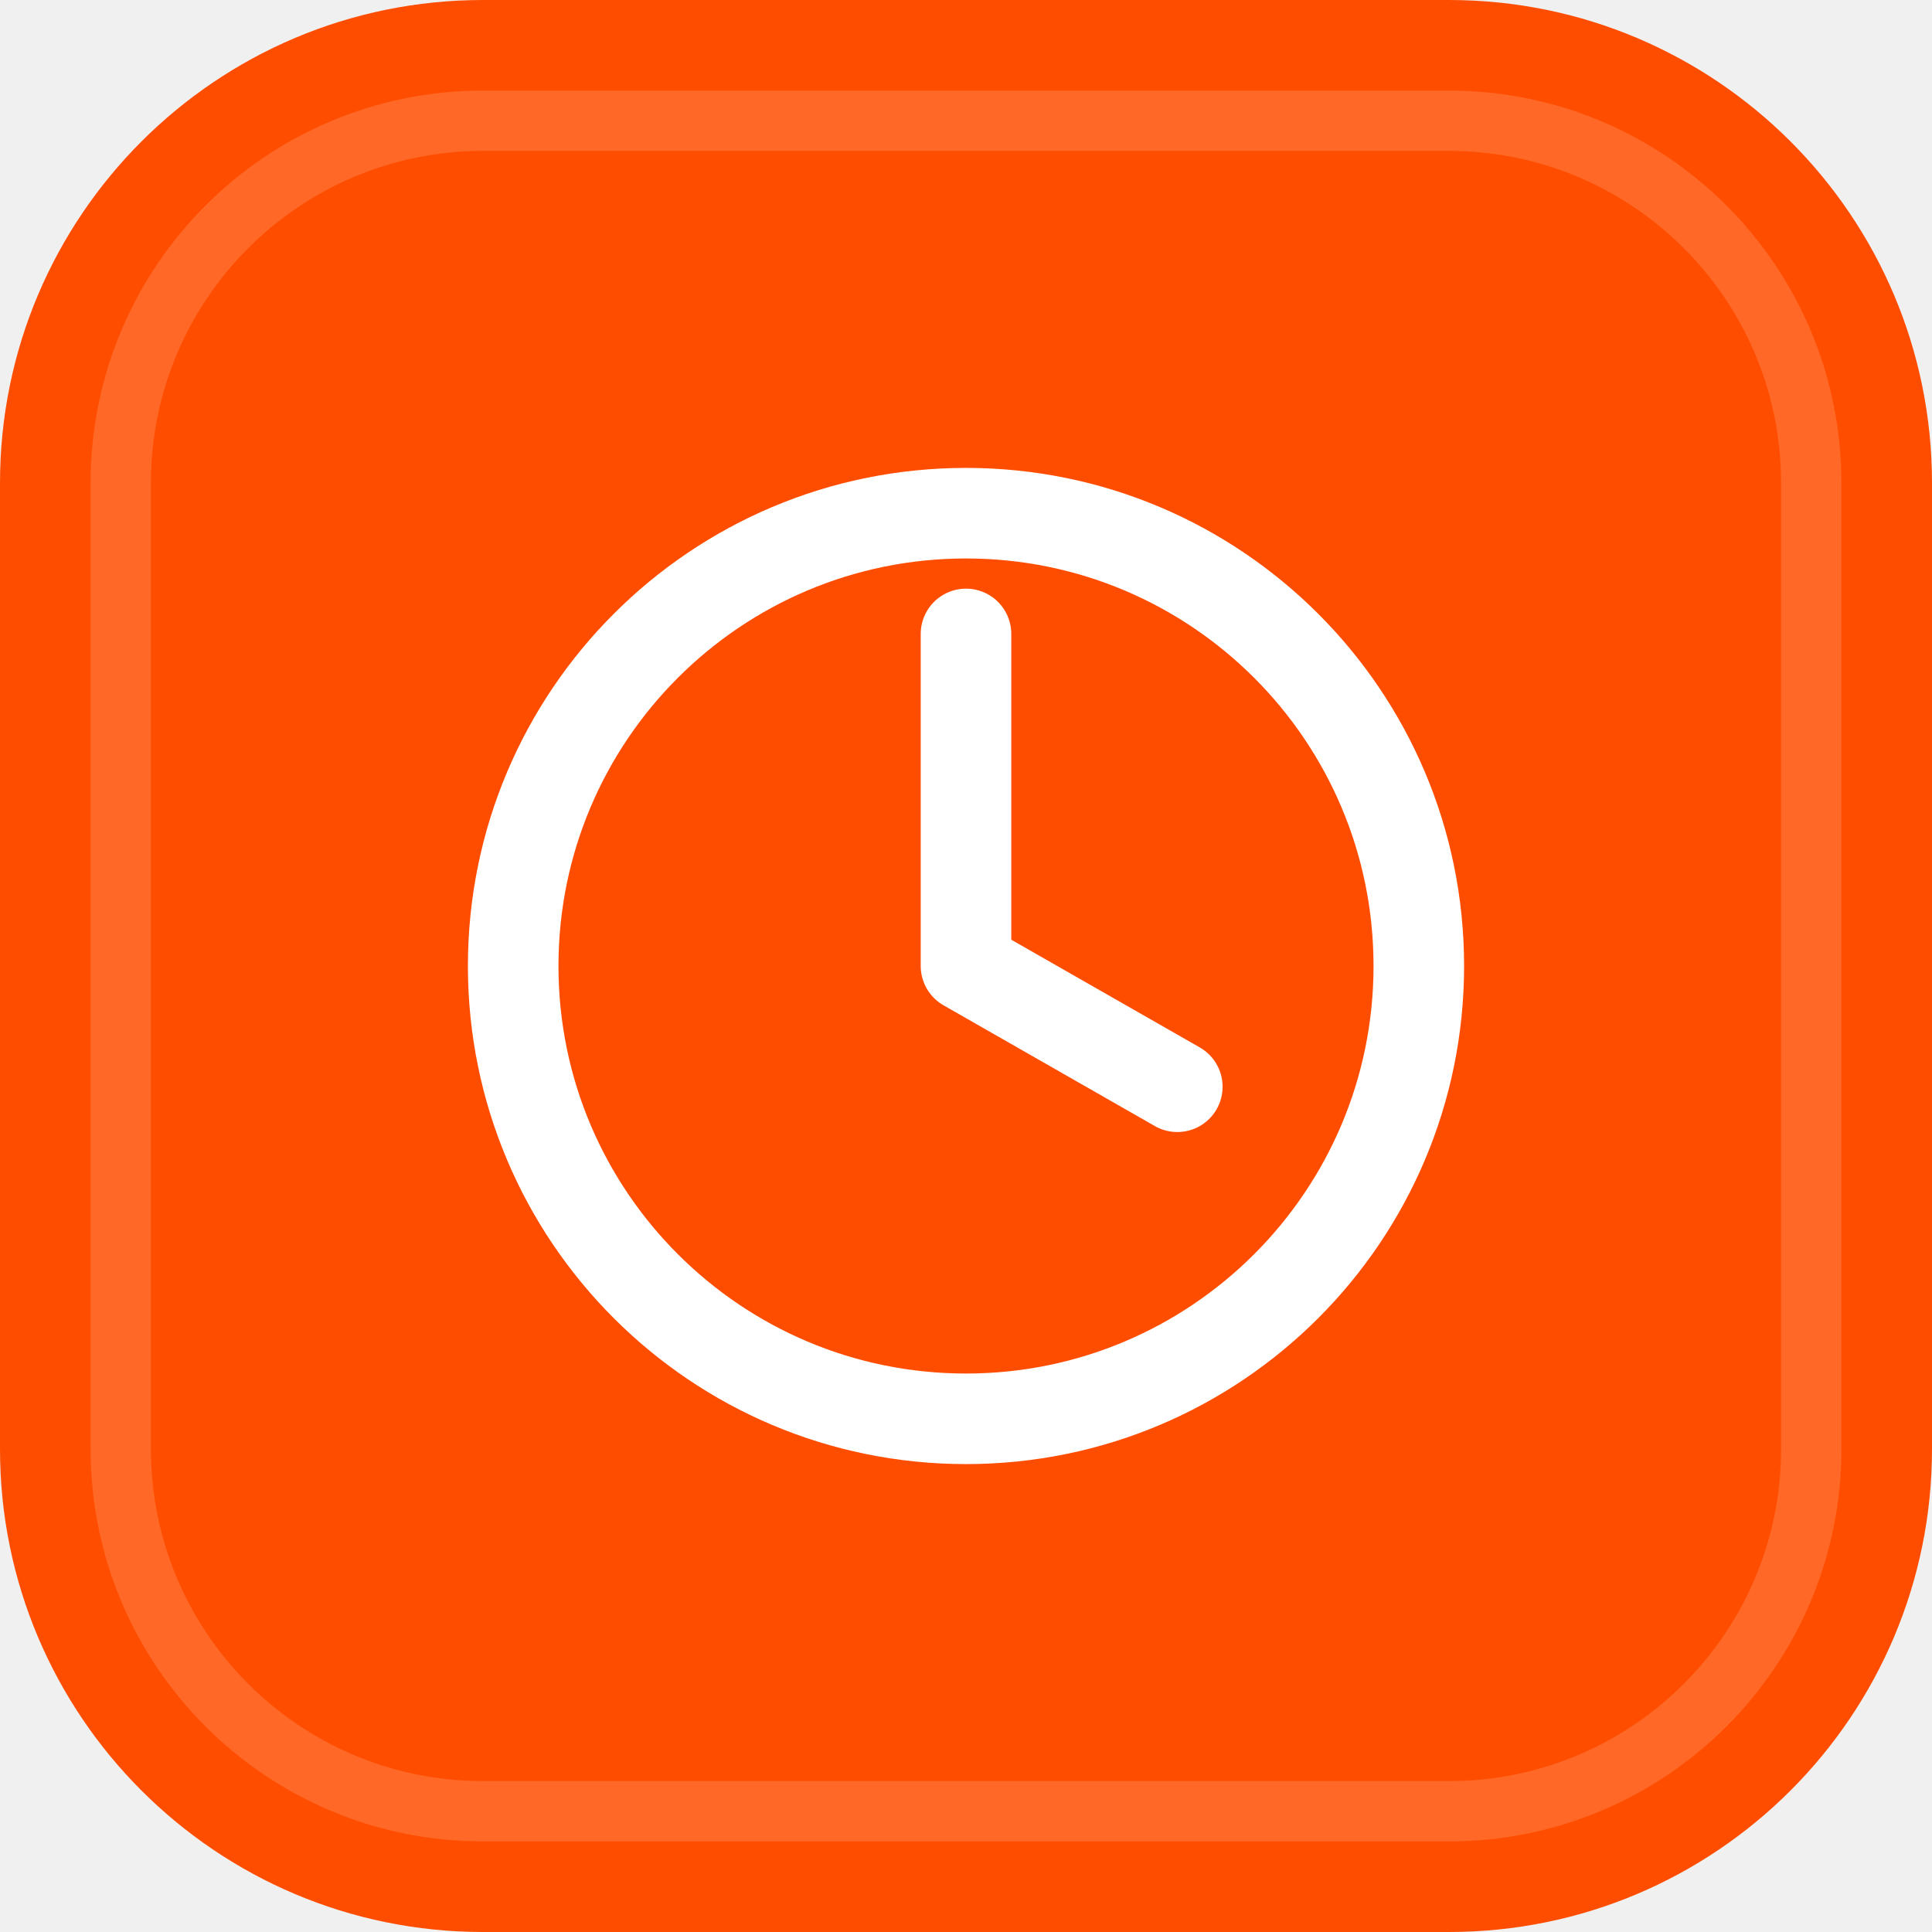
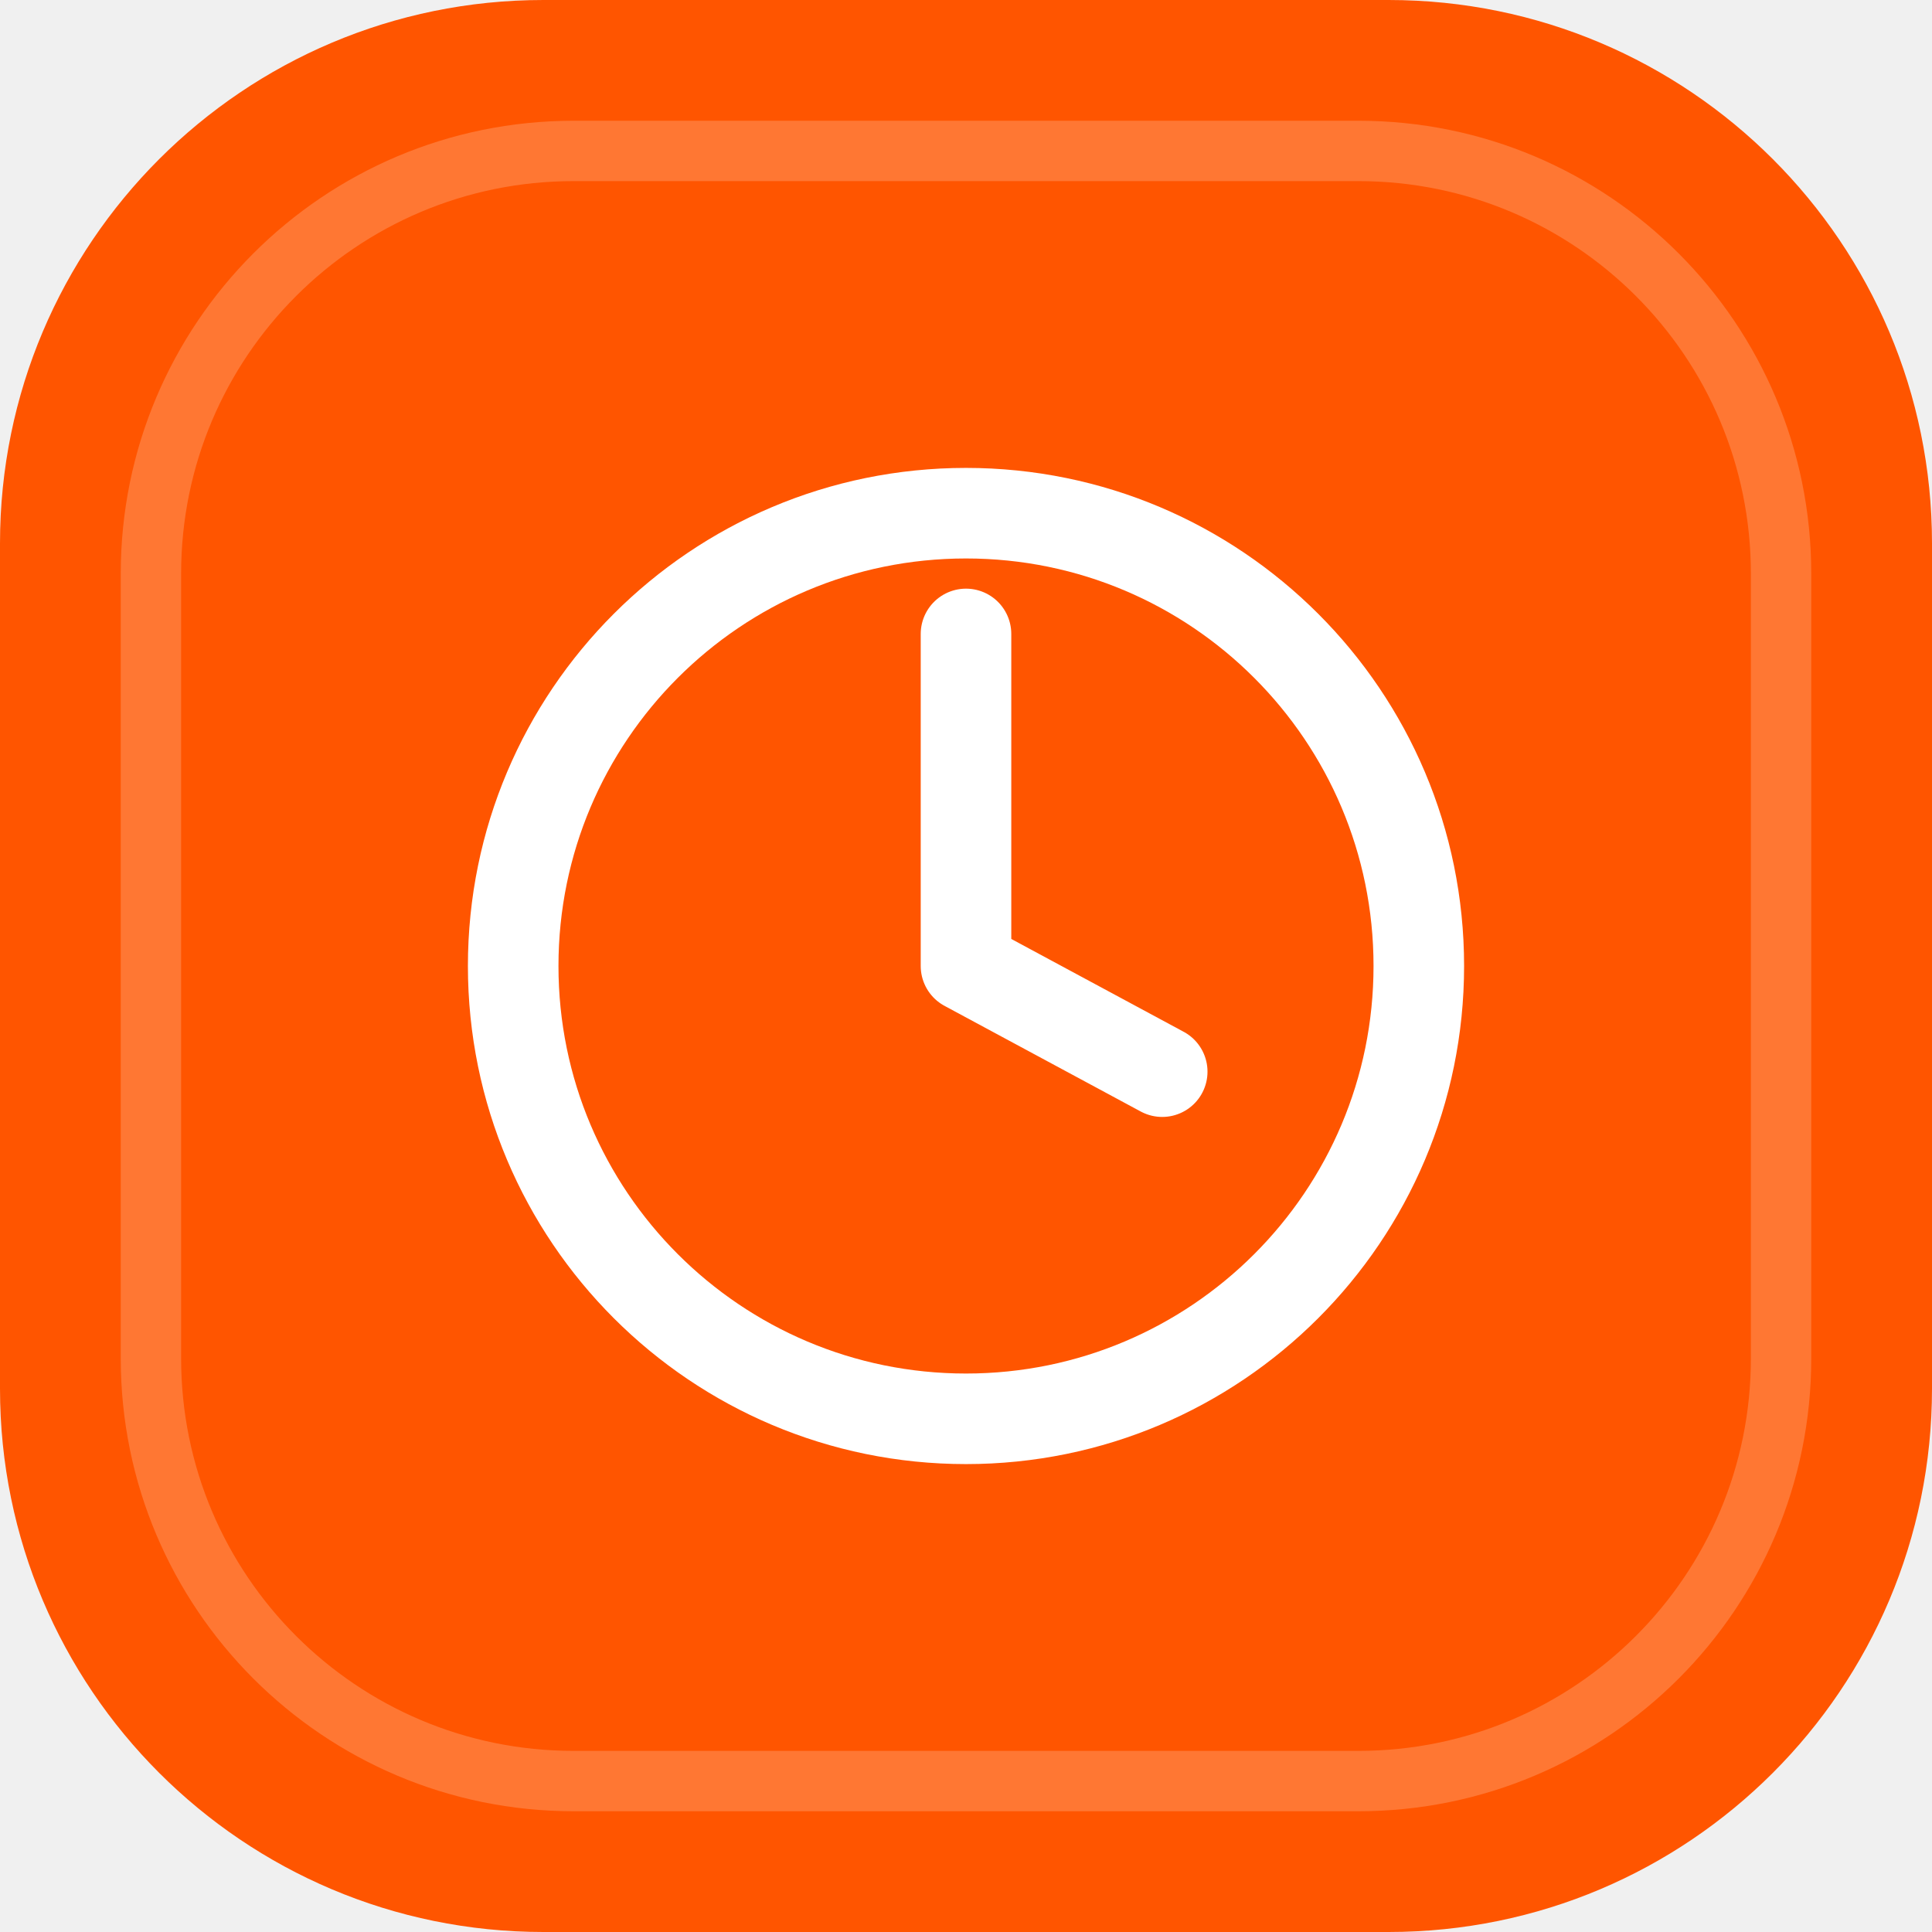
<svg xmlns="http://www.w3.org/2000/svg" viewBox="0 0 32 32" fill="none">
-   <rect width="32" height="32" rx="8" fill="#FF4D00" />
-   <rect x="2" y="2" width="28" height="28" rx="6" stroke="#fff" stroke-opacity="0.15" />
+   <rect width="32" height="32" rx="9" fill="#ff5500" />
+   <rect x="2.5" y="2.5" width="27" height="27" rx="7" stroke="#fff" stroke-opacity="0.2" />
  <circle cx="16" cy="16" r="7.5" stroke="#fff" stroke-width="1.5" />
-   <path d="M16 10.5V16L19.5 18" stroke="#fff" stroke-width="1.5" stroke-linecap="round" stroke-linejoin="round" />
+   <path d="M16 10.5V16L19.25 17.75" stroke="#fff" stroke-width="1.5" stroke-linecap="round" stroke-linejoin="round" />
</svg>
